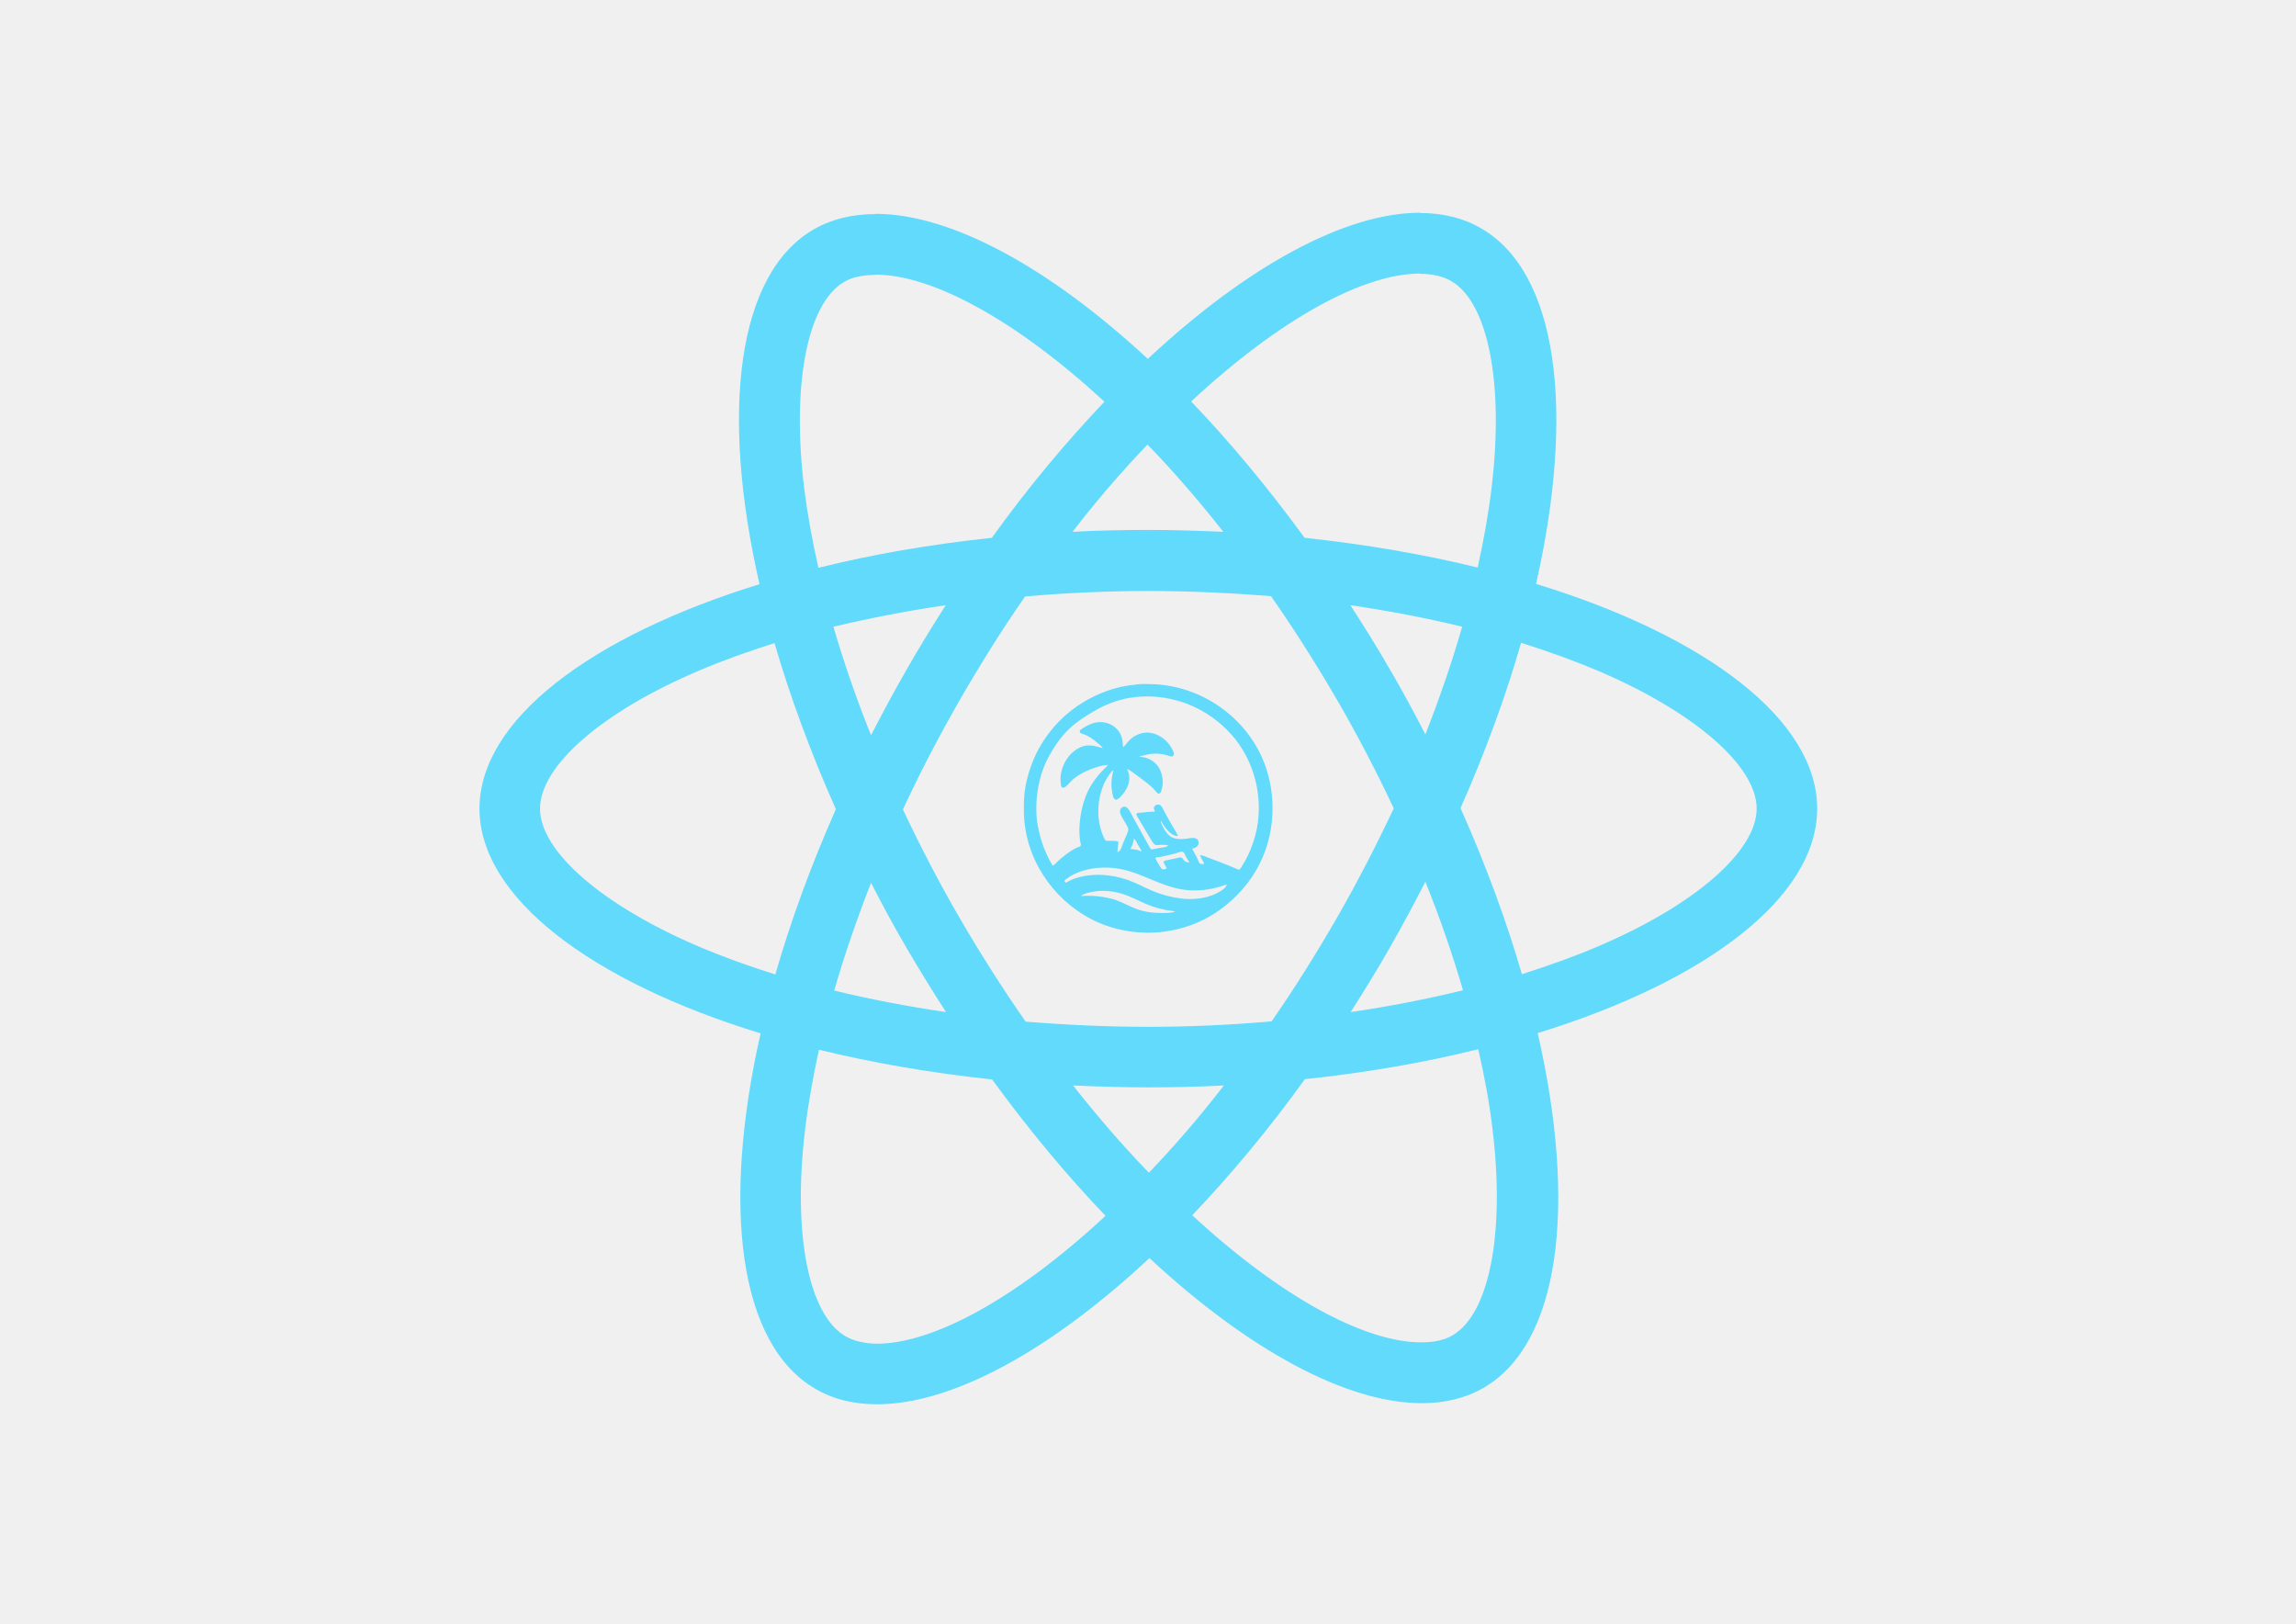
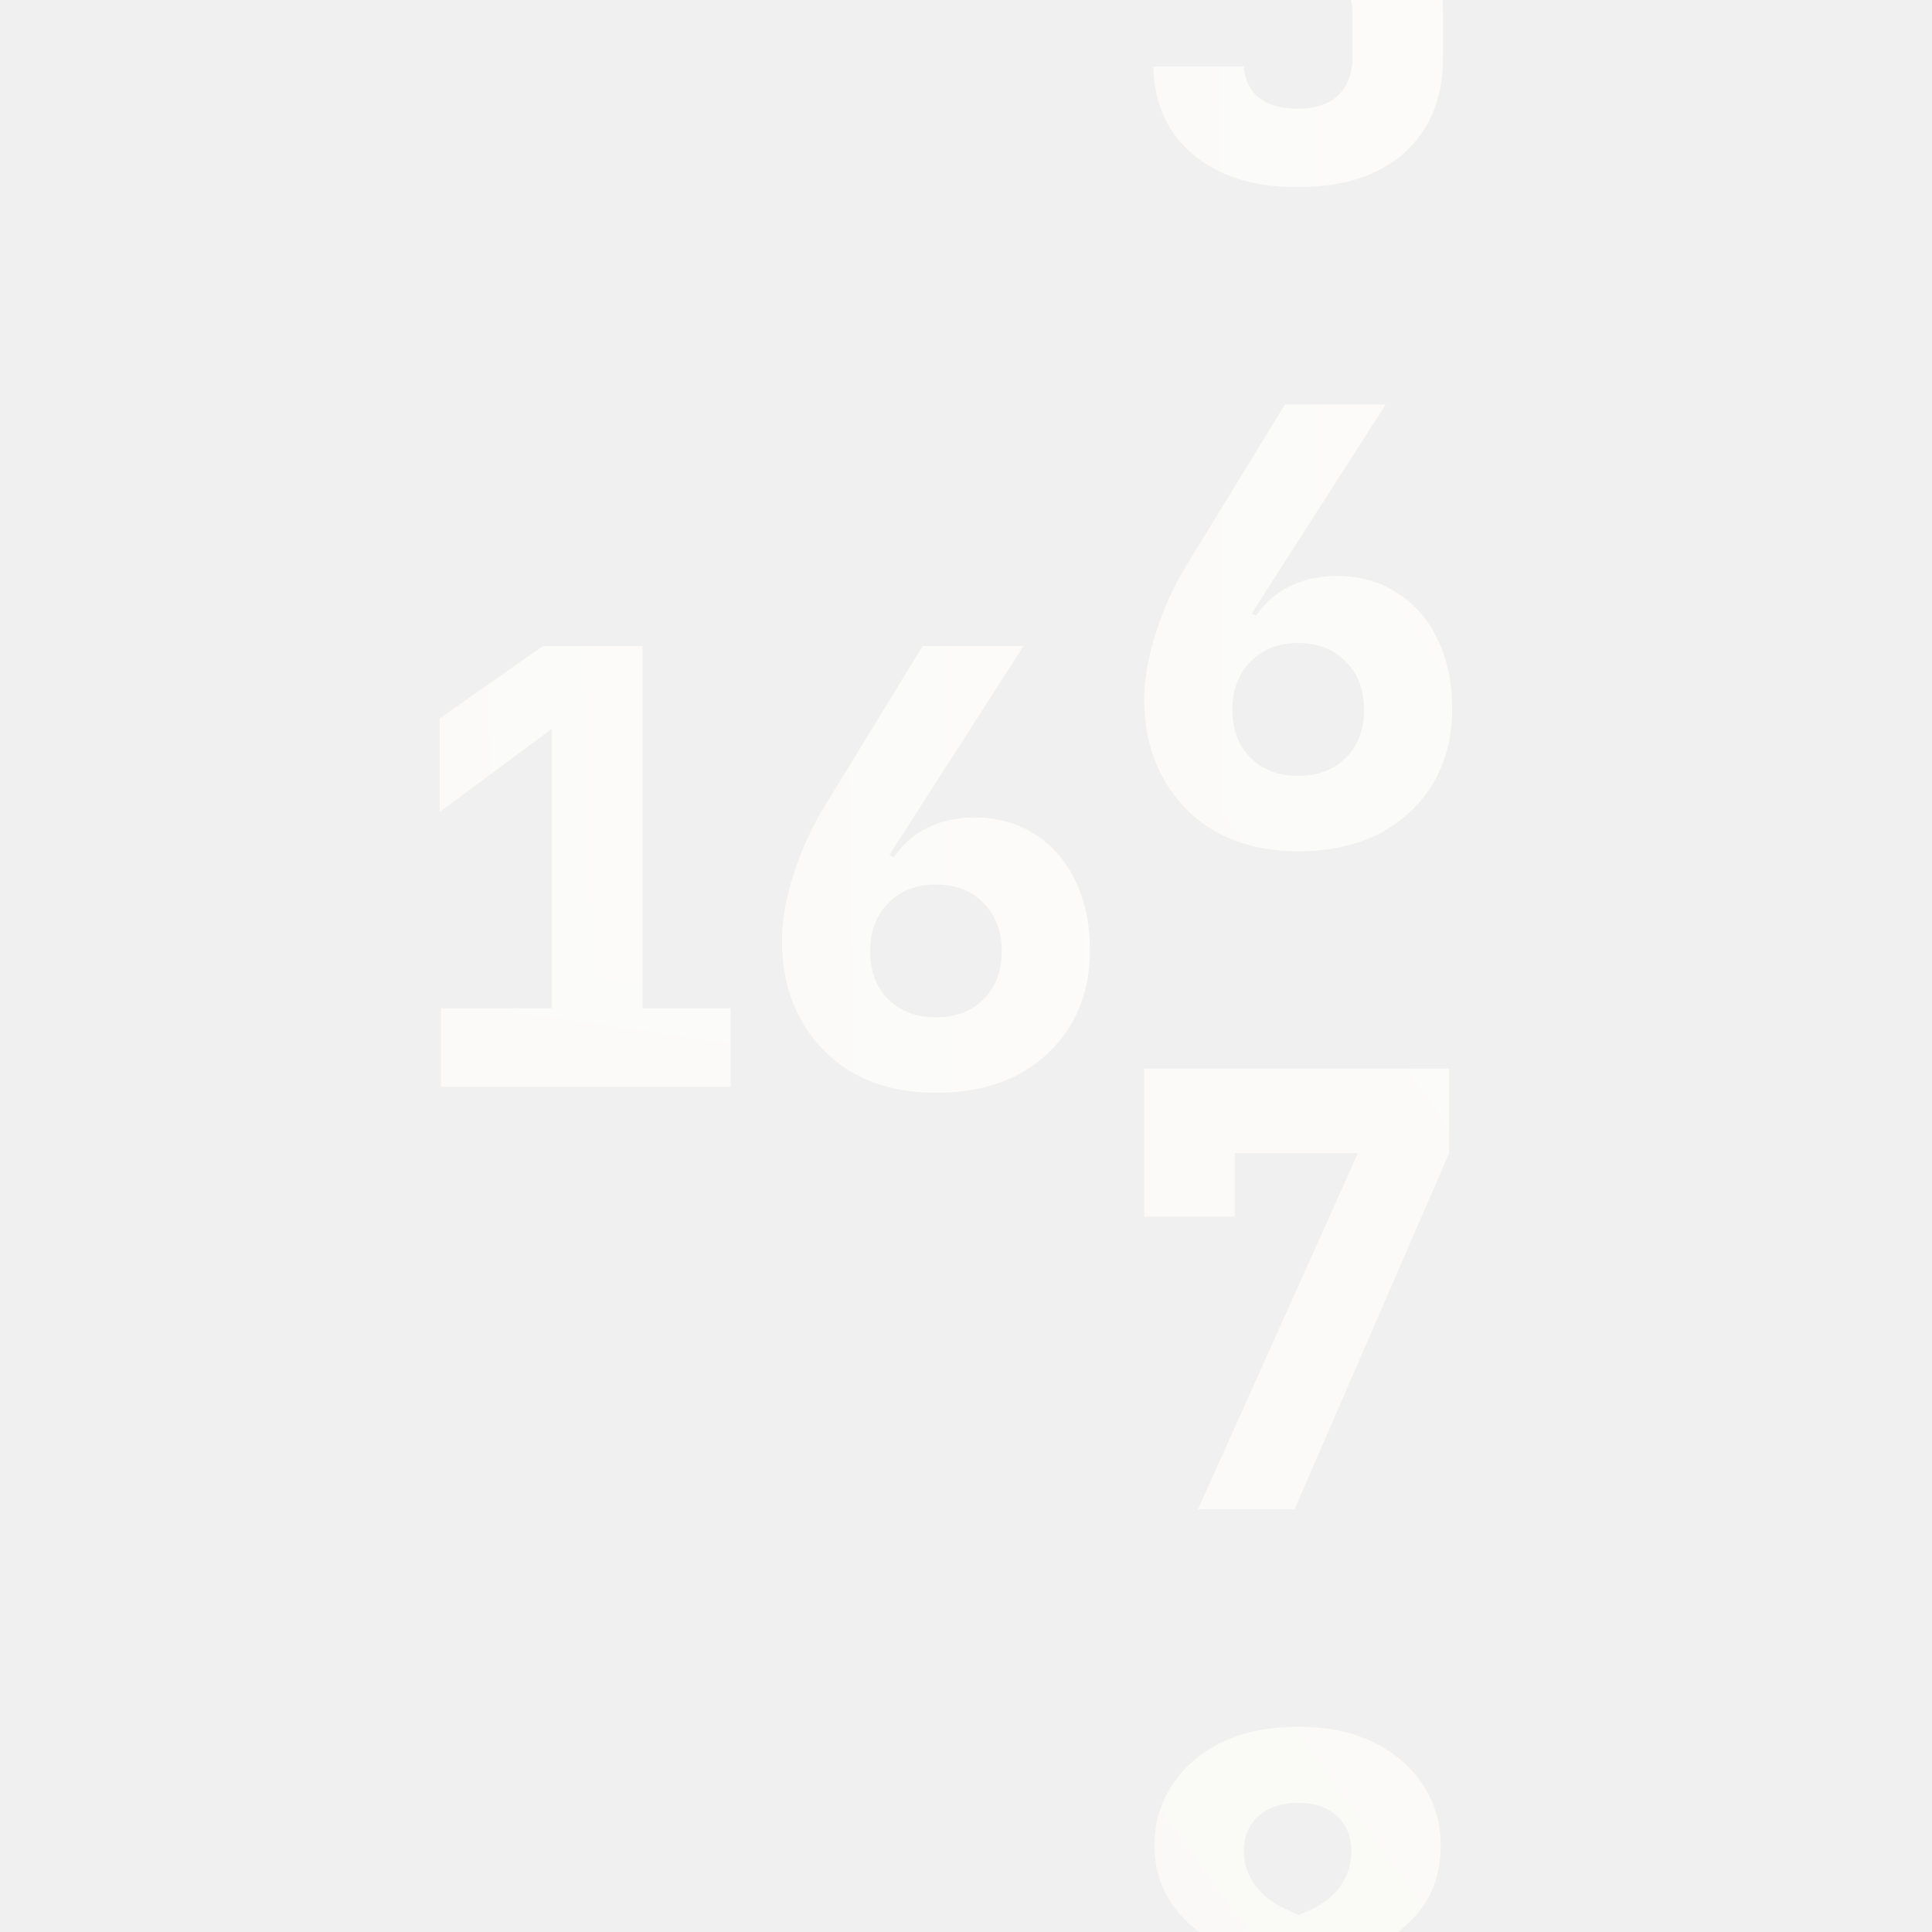
- <svg xmlns="http://www.w3.org/2000/svg" width="5355px" height="3786px" viewBox="0 0 5355 3786" version="1.1">
-   <g id="logo" stroke="none" fill="none" transform="translate(0.9778, 0)" fill-rule="evenodd" stroke-width="1">
-     <g id="Layer_1" transform="translate(1117.351, 496.0658)" fill="#61DAFB">
-       <g id="Group" fill-rule="nonzero">
-         <path d="M3119.934,1389.62 C3119.934,1182.926 2861.105,987.044 2464.277,865.571 C2555.853,461.087 2515.153,139.28 2335.817,36.251 C2294.481,12.084 2246.149,0.636 2193.366,0.636 L2193.366,142.46 C2222.619,142.46 2246.149,148.184 2265.863,158.995 C2352.351,208.602 2389.872,397.489 2360.619,640.434 C2353.623,700.216 2342.176,763.178 2328.186,827.412 C2203.541,796.885 2067.449,773.354 1924.362,758.09 C1838.51,640.434 1749.478,533.589 1659.81,440.099 C1867.127,247.397 2061.726,141.824 2194.002,141.824 L2194.002,0 C2019.117,0 1790.178,124.652 1558.695,340.886 C1327.212,125.924 1098.273,2.544 923.389,2.544 L923.389,144.368 C1055.029,144.368 1250.263,249.305 1457.58,440.735 C1368.548,534.225 1279.516,640.434 1194.936,758.09 C1051.213,773.354 915.121,796.885 790.477,828.048 C775.85,764.45 765.039,702.76 757.408,643.614 C727.518,400.669 764.403,211.782 850.255,161.539 C869.333,150.092 894.135,145.004 923.389,145.004 L923.389,3.18 C869.969,3.18 821.638,14.628 779.666,38.795 C600.966,141.824 560.901,462.995 653.113,866.207 C257.557,988.316 0,1183.562 0,1389.62 C0,1595.678 258.829,1792.197 655.657,1913.669 C564.081,2318.154 604.781,2639.961 784.117,2742.99 C825.453,2767.157 873.785,2778.605 927.204,2778.605 C1102.088,2778.605 1331.028,2653.952 1562.511,2437.718 C1793.994,2652.68 2022.933,2776.061 2197.817,2776.061 C2251.236,2776.061 2299.568,2764.613 2341.54,2740.446 C2520.24,2637.417 2560.305,2316.246 2468.093,1913.033 C2862.377,1791.561 3119.934,1595.678 3119.934,1389.62 L3119.934,1389.62 Z M2291.937,965.42 C2268.407,1047.462 2239.154,1132.048 2206.085,1216.633 C2180.011,1165.755 2152.665,1114.876 2122.776,1063.998 C2093.523,1013.119 2062.362,963.513 2031.2,915.178 C2121.504,928.534 2208.628,945.069 2291.937,965.42 Z M2000.675,1642.741 C1951.072,1728.599 1900.196,1810.004 1847.413,1885.686 C1752.658,1893.954 1656.63,1898.406 1559.967,1898.406 C1463.304,1898.406 1367.912,1893.954 1273.793,1886.322 C1221.01,1810.64 1169.498,1729.871 1119.895,1644.649 C1071.563,1561.335 1027.683,1476.75 987.619,1391.528 C1027.047,1306.307 1071.563,1221.085 1119.259,1137.772 C1168.862,1051.914 1219.738,970.508 1272.521,894.826 C1367.276,886.559 1463.304,882.107 1559.967,882.107 C1656.63,882.107 1752.022,886.559 1846.141,894.19 C1898.924,969.872 1950.436,1050.642 2000.039,1135.864 C2048.371,1219.177 2092.251,1303.763 2132.315,1388.984 C2092.251,1474.206 2048.371,1559.428 2000.675,1642.741 Z M2206.085,1560.063 C2240.425,1645.285 2269.679,1730.507 2293.845,1813.184 C2210.536,1833.536 2122.776,1850.707 2031.836,1864.063 C2062.998,1815.092 2094.159,1764.85 2123.412,1713.335 C2152.665,1662.457 2180.011,1610.942 2206.085,1560.063 Z M1561.239,2238.656 C1502.096,2177.602 1442.954,2109.552 1384.447,2035.142 C1441.682,2037.686 1500.188,2039.594 1559.331,2039.594 C1618.474,2039.594 1678.252,2038.322 1736.123,2035.142 C1678.888,2109.552 1619.746,2177.602 1561.239,2238.656 Z M1088.098,1864.063 C997.794,1850.707 910.67,1834.172 827.361,1813.82 C850.891,1731.779 880.144,1647.193 913.213,1562.607 C939.287,1613.486 966.633,1664.365 996.522,1715.243 C1026.411,1766.122 1056.936,1815.728 1088.098,1864.063 Z M1558.059,540.585 C1617.202,601.639 1676.344,669.689 1734.851,744.099 C1677.616,741.555 1619.11,739.647 1559.967,739.647 C1500.824,739.647 1441.046,740.919 1383.175,744.099 C1440.41,669.689 1499.552,601.639 1558.059,540.585 Z M1087.462,915.178 C1056.301,964.148 1025.139,1014.391 995.886,1065.906 C966.633,1116.784 939.287,1167.663 913.213,1218.541 C878.873,1133.32 849.619,1048.098 825.453,965.42 C908.762,945.705 996.522,928.534 1087.462,915.178 Z M511.934,1711.427 C286.81,1615.394 141.179,1489.47 141.179,1389.62 C141.179,1289.771 286.81,1163.211 511.934,1067.814 C566.625,1044.282 626.403,1023.295 688.09,1003.579 C724.339,1128.232 772.034,1257.972 831.177,1390.892 C772.67,1523.177 725.61,1652.281 689.998,1776.297 C627.039,1756.582 567.261,1734.959 511.934,1711.427 Z M854.071,2620.245 C767.583,2570.639 730.062,2381.752 759.315,2138.807 C766.311,2079.025 777.758,2016.062 791.748,1951.828 C916.393,1982.355 1052.485,2005.887 1195.572,2021.15 C1281.424,2138.807 1370.456,2245.652 1460.124,2339.141 C1252.807,2531.844 1058.208,2637.417 925.932,2637.417 C897.315,2636.781 873.149,2631.057 854.071,2620.245 L854.071,2620.245 Z M2362.526,2135.627 C2392.416,2378.572 2355.531,2567.459 2269.679,2617.701 C2250.601,2629.149 2225.799,2634.237 2196.545,2634.237 C2064.905,2634.237 1869.671,2529.3 1662.354,2337.869 C1751.386,2244.38 1840.418,2138.171 1924.998,2020.514 C2068.721,2005.251 2204.813,1981.719 2329.457,1950.556 C2344.084,2014.791 2355.531,2076.481 2362.526,2135.627 L2362.526,2135.627 Z M2607.364,1711.427 C2552.673,1734.959 2492.895,1755.946 2431.208,1775.661 C2394.959,1651.009 2347.264,1521.269 2288.121,1388.348 C2346.628,1256.064 2393.688,1126.96 2429.3,1002.943 C2492.259,1022.659 2552.037,1044.282 2608,1067.814 C2833.124,1163.847 2978.755,1289.771 2978.755,1389.62 C2978.755,1489.47 2832.488,1616.03 2607.364,1711.427 L2607.364,1711.427 Z" id="Shape" />
+ <svg xmlns="http://www.w3.org/2000/svg" width="32" height="32" viewBox="0 0 32 32" fill="none">
+   <g clip-path="url(#clip0_3_2)">
+     <g clip-path="url(#paint0_diamond_3_2_clip_path)" data-figma-skip-parse="true">
+       <g transform="matrix(-0.0267414 0.00916667 -0.0275 -0.0169989 25.431 10.8333)">
+         <rect x="0" y="0" width="1199.84" height="540.883" fill="url(#paint0_diamond_3_2)" opacity="1" shape-rendering="crispEdges" />
+         <rect x="0" y="0" width="1199.84" height="540.883" transform="scale(1 -1)" fill="url(#paint0_diamond_3_2)" opacity="1" shape-rendering="crispEdges" />
+         <rect x="0" y="0" width="1199.84" height="540.883" transform="scale(-1 1)" fill="url(#paint0_diamond_3_2)" opacity="1" shape-rendering="crispEdges" />
+         <rect x="0" y="0" width="1199.84" height="540.883" transform="scale(-1)" fill="url(#paint0_diamond_3_2)" opacity="1" shape-rendering="crispEdges" />
      </g>
-       <path d="M1537.378,1099.483 C1545.027,1098.477 1553.107,1099.162 1560.816,1099.162 C1589.375,1099.162 1617.414,1103.603 1644.738,1112.019 C1679.61,1122.761 1712.09,1139.935 1740.757,1162.53 C1775.894,1190.223 1805.008,1226.547 1823.69,1267.313 C1858.642,1343.584 1858.386,1436.017 1822.577,1511.966 C1799.423,1561.073 1762.278,1602.174 1717.319,1632.147 C1680.636,1656.602 1637.733,1671.571 1594.082,1676.871 C1538.521,1683.618 1478.454,1673.759 1428.506,1648.109 C1334.74,1599.956 1270.993,1503.042 1269.732,1396.835 C1269.489,1376.359 1269.807,1355.76 1273.855,1335.483 C1280.447,1302.459 1291.94,1270.537 1309.202,1241.56 C1327.874,1210.214 1351.993,1182.552 1380.875,1160.25 C1414.745,1134.096 1454.109,1115.285 1495.795,1105.714 C1505.553,1103.474 1515.35,1102.202 1525.194,1100.998 L1528.67,1100.575 C1531.569,1100.222 1534.471,1099.865 1537.378,1099.483 Z M1440.288,1582.053 C1427.386,1583.439 1413.778,1585.791 1402.705,1593.051 C1405.197,1593.651 1408.055,1593.055 1410.655,1593.051 C1416.901,1593.04 1423.207,1592.805 1429.447,1593.079 C1445.067,1593.766 1461.342,1596.269 1476.426,1600.412 C1488.014,1603.595 1498.773,1608.627 1509.545,1613.664 L1512.239,1614.923 C1518.527,1617.854 1524.844,1620.735 1531.356,1623.199 C1550.985,1630.626 1570.524,1632.934 1591.345,1632.934 L1593.252,1632.933 C1603.099,1632.92 1612.867,1632.729 1622.424,1630.034 C1617.115,1627.201 1609.514,1627.733 1603.632,1626.553 C1590.871,1623.992 1578.323,1620.866 1566.049,1616.479 C1546.69,1609.559 1528.857,1599.168 1509.673,1591.908 C1487.816,1583.637 1463.594,1579.55 1440.288,1582.053 Z M1459.803,1527.061 C1434.235,1527.061 1408.376,1531.573 1385.358,1543.194 C1379.782,1546.01 1374.481,1549.365 1369.458,1553.083 C1367.927,1554.216 1365.213,1555.672 1364.647,1557.643 C1364.073,1559.641 1366.125,1561.315 1367.289,1562.594 C1373.043,1559.522 1378.509,1556.271 1384.636,1553.938 C1424.261,1538.859 1472.298,1542.02 1511.842,1555.846 C1531.562,1562.742 1549.732,1573.054 1568.94,1581.141 C1590.422,1590.185 1612.363,1596.049 1635.434,1599.056 C1662.648,1602.602 1693.675,1599.728 1718.552,1587.426 C1727.293,1583.104 1739.429,1576.516 1743.125,1566.945 C1738.56,1567.344 1734.453,1569.304 1730.116,1570.655 C1723.219,1572.803 1716.24,1574.624 1709.156,1576.046 C1685.145,1580.865 1659.612,1581.86 1635.434,1577.486 C1610.812,1573.033 1588.074,1563.725 1565.311,1554.267 L1562.275,1553.005 C1550.637,1548.168 1538.971,1543.347 1527.02,1539.168 C1505.554,1531.662 1482.548,1527.061 1459.803,1527.061 Z M1504.614,1133.608 C1473.965,1140.391 1446.51,1153.598 1420.051,1170.248 C1404.69,1179.913 1389.996,1189.815 1376.685,1202.255 C1356.89,1220.756 1341.761,1243.243 1328.567,1266.73 C1314.972,1290.929 1306.255,1319.132 1302.042,1346.497 C1297.909,1373.344 1297.228,1401.571 1301.963,1428.44 C1307.881,1462.032 1319.145,1493.555 1336.933,1522.71 C1342.911,1519.913 1347.155,1513.536 1352.111,1509.24 C1362.119,1500.567 1372.626,1492.528 1383.913,1485.59 C1388.091,1483.022 1392.384,1481.028 1396.923,1479.201 C1398.635,1478.511 1401.434,1477.881 1402.24,1475.997 C1403.521,1473.005 1401.152,1467.798 1400.745,1464.698 C1399.584,1455.831 1398.883,1446.814 1399.102,1437.867 C1399.738,1411.81 1404.598,1385.389 1413.853,1361 C1420.826,1342.623 1431.48,1325.938 1444.101,1310.964 C1448.383,1305.883 1452.936,1301.154 1457.635,1296.462 C1458.213,1295.884 1458.821,1295.324 1459.436,1294.767 L1460.176,1294.098 C1462.275,1292.204 1464.361,1290.279 1465.585,1287.759 C1456.523,1287.765 1447.46,1290.383 1438.843,1293.041 C1420.279,1298.766 1402.196,1307.262 1386.804,1319.249 C1379.783,1324.718 1374.641,1331.885 1368.001,1337.64 C1365.965,1339.406 1362.316,1341.772 1359.502,1340.44 C1355.25,1338.428 1355.906,1330.045 1355.419,1326.193 C1353.545,1311.373 1359.149,1292.629 1366.27,1279.783 C1377.702,1259.161 1398.84,1241.553 1423.665,1242.168 C1434.386,1242.433 1443.771,1246.165 1454.021,1248.601 C1451.422,1244.902 1447.937,1242.206 1444.625,1239.174 C1436.509,1231.745 1427.632,1224.959 1417.883,1219.827 C1415.268,1218.45 1412.519,1217.434 1409.75,1216.46 L1408.087,1215.878 C1407.256,1215.587 1406.424,1215.294 1405.596,1214.991 C1403.513,1214.228 1400.891,1213.179 1400.108,1210.861 C1398.657,1206.567 1406.375,1202.59 1409.21,1200.78 C1420.168,1193.78 1433.605,1188.023 1446.793,1187.698 C1467.403,1187.192 1487.541,1198.648 1496.031,1218.144 C1499.419,1225.924 1500.098,1234.211 1500.709,1242.527 L1500.823,1244.086 C1500.881,1244.866 1500.939,1245.646 1501,1246.425 C1507.473,1241.139 1512.026,1233.359 1518.347,1227.697 C1533.128,1214.455 1553.359,1208.576 1572.554,1214.537 C1589.901,1219.924 1604.977,1231.916 1613.851,1247.876 C1616.172,1252.051 1622.649,1262.256 1617.97,1266.415 C1614.308,1269.671 1609.663,1267.134 1605.801,1265.783 C1601.812,1264.39 1597.644,1263.691 1593.514,1262.861 C1583.011,1260.752 1570.793,1260.971 1560.267,1262.825 C1553.461,1264.023 1546.81,1266.45 1540.029,1267.455 L1540.029,1268.905 C1558.571,1269.059 1576.507,1279.656 1585.655,1295.736 C1589.445,1302.398 1591.338,1310.023 1592.79,1317.491 C1594.586,1326.721 1593.324,1336.776 1590.806,1345.772 C1589.962,1348.788 1588.43,1353.901 1584.83,1354.596 C1582.285,1355.087 1580.124,1352.548 1578.671,1350.837 C1574.863,1346.351 1571.24,1342.087 1566.772,1338.213 C1555.466,1328.414 1543.512,1319.375 1531.356,1310.659 C1524.902,1306.031 1517.833,1300.014 1510.396,1297.186 C1512.487,1302.232 1514.535,1306.923 1515.247,1312.415 C1517.338,1328.568 1510.588,1343.773 1500.455,1355.924 C1497.363,1359.633 1494.056,1363.368 1490.159,1366.249 C1488.543,1367.444 1486.515,1369.004 1484.377,1368.667 C1477.674,1367.606 1476.876,1357.484 1475.848,1352.298 C1472.367,1334.734 1473.765,1317.29 1478.595,1300.087 C1474.298,1302.27 1471.192,1307.046 1468.494,1310.964 C1462.558,1319.586 1457.408,1328.705 1453.714,1338.52 C1439.005,1377.62 1439.147,1423.417 1458.202,1461.058 C1460.33,1465.262 1463.559,1464.698 1467.753,1464.698 C1472.809,1464.698 1477.913,1464.444 1482.931,1465.115 C1484.884,1465.376 1487.596,1465.144 1489.142,1466.585 C1490.993,1468.313 1490.006,1471.274 1489.58,1473.4 C1488.389,1479.341 1487.991,1484.742 1487.991,1490.803 C1495.902,1489.575 1498.095,1476.869 1500.899,1470.499 C1504.077,1463.283 1507.311,1456.06 1510.251,1448.744 C1511.696,1445.149 1513.63,1441.129 1513.122,1437.142 C1512.553,1432.661 1509.321,1427.91 1507.069,1424.089 C1502.806,1416.857 1497.961,1409.415 1494.823,1401.609 C1492.314,1395.369 1494.65,1387.571 1501.724,1385.342 C1505.625,1384.112 1509.788,1386.524 1512.327,1389.349 C1515.933,1393.361 1518.674,1398.7 1521.268,1403.887 L1522.006,1405.364 C1522.986,1407.324 1523.955,1409.242 1524.953,1411.036 L1555.106,1465.423 C1557.667,1470.028 1560.233,1474.629 1562.853,1479.201 C1563.875,1480.985 1564.916,1483.739 1567.009,1484.5 C1568.874,1485.177 1571.422,1484.214 1573.276,1483.842 C1578.091,1482.876 1582.899,1481.833 1587.732,1480.959 C1593.522,1479.911 1602.35,1480.107 1606.523,1475.575 C1600.419,1473.638 1593.363,1473.753 1587.009,1474.189 C1586.223,1474.243 1585.42,1474.344 1584.609,1474.451 L1583.912,1474.543 C1581.004,1474.924 1578.034,1475.228 1575.456,1473.587 C1570.236,1470.264 1566.767,1462.589 1563.574,1457.446 C1555.701,1444.765 1548.283,1431.892 1540.744,1419.013 C1538.341,1414.907 1535.866,1410.833 1533.536,1406.685 C1532.636,1405.081 1531.301,1402.967 1532.591,1401.199 C1533.932,1399.36 1536.841,1399.234 1539.486,1399.229 L1540.639,1399.229 C1541.481,1399.227 1542.264,1399.213 1542.92,1399.126 C1553.681,1397.708 1564.591,1396.533 1575.445,1396.533 C1574.6,1393.589 1572.184,1390.261 1572.956,1387.109 C1574.685,1380.056 1584.815,1377.849 1589.526,1382.91 C1592.688,1386.307 1594.526,1390.983 1596.584,1395.083 C1599.299,1400.494 1602.391,1405.726 1605.299,1411.036 C1610.389,1420.333 1615.948,1429.375 1621.182,1438.592 C1621.649,1439.416 1622.132,1440.235 1622.62,1441.053 L1623.353,1442.281 C1625.556,1445.967 1627.742,1449.687 1628.929,1453.82 C1610.75,1452.987 1597.104,1431.847 1589.177,1417.562 C1588.545,1419.85 1589.573,1421.891 1590.394,1424.089 C1592.102,1428.654 1594.143,1433.001 1596.712,1437.142 C1600.381,1443.055 1604.586,1449.144 1610.137,1453.437 C1619.988,1461.054 1632.977,1461.097 1644.83,1460.282 C1652.43,1459.759 1661.927,1456.293 1669.404,1458.645 C1676.868,1460.993 1679.872,1469.239 1675.439,1475.574 C1672.119,1480.32 1667.687,1482.112 1662.176,1482.827 C1666.073,1491.201 1671.179,1498.974 1674.879,1507.482 C1676.421,1511.027 1678.028,1516.459 1681.722,1518.329 C1684.181,1519.573 1687.705,1518.414 1690.364,1518.359 C1687.695,1511.286 1682.699,1505.284 1680.245,1498.055 C1687.726,1498.398 1694.962,1502.309 1701.928,1504.805 C1717.739,1510.47 1733.32,1516.744 1748.907,1523 C1754.465,1525.23 1760.055,1527.438 1765.531,1529.862 C1767.534,1530.749 1770.308,1532.822 1772.523,1531.546 C1774.33,1530.504 1775.499,1528.019 1776.613,1526.336 C1779.73,1521.627 1782.553,1516.738 1785.35,1511.833 C1796.549,1492.19 1804.763,1470.666 1810.25,1448.744 C1828.35,1376.443 1812.823,1296.668 1769.329,1236.273 C1752.618,1213.069 1731.602,1193.008 1708.433,1176.395 C1650.449,1134.821 1574.377,1118.171 1504.614,1133.608 Z M1623.147,1494.16 C1607.776,1498.175 1591.935,1501.813 1576.167,1503.856 C1578.241,1510.929 1583.308,1517.808 1587.018,1524.161 C1588.452,1526.617 1589.986,1529.906 1592.82,1530.972 C1596.021,1532.176 1599.889,1530.222 1602.91,1529.237 C1601.511,1525.403 1599.158,1521.954 1597.232,1518.359 C1596.438,1516.877 1595.21,1515.122 1595.864,1513.362 C1597.101,1510.037 1602.235,1510.232 1605.078,1509.655 C1612.571,1508.132 1619.986,1506.231 1627.484,1504.726 C1630.246,1504.172 1634.092,1502.669 1636.869,1503.597 C1640.506,1504.813 1641.615,1509.156 1644.259,1511.547 C1647.29,1514.289 1651.823,1514.71 1655.671,1515.459 C1653.323,1510.165 1649.42,1505.533 1646.918,1500.23 C1645.463,1497.146 1644.268,1492.609 1641.082,1490.827 C1636.694,1488.371 1627.632,1492.988 1623.147,1494.16 Z M1526.297,1458.896 C1525.573,1468.09 1522.758,1475.57 1518.347,1483.552 C1523.402,1484.193 1528.559,1484.421 1533.525,1485.654 C1537.246,1486.578 1540.676,1488.34 1544.366,1489.353 C1542.393,1483.945 1538.732,1479.12 1535.896,1474.125 C1533.032,1469.083 1530.469,1462.956 1526.297,1458.896 Z" id="Combined-Shape-Copy" fill-rule="nonzero" />
    </g>
+     <path d="M7.302 18V16.7H9.142V12.07L7.282 13.45V11.9L8.992 10.7H10.642V16.7H12.102V18H7.302Z" data-figma-gradient-fill="{&quot;type&quot;:&quot;GRADIENT_DIAMOND&quot;,&quot;stops&quot;:[{&quot;color&quot;:{&quot;r&quot;:1.0,&quot;g&quot;:1.0,&quot;b&quot;:1.0,&quot;a&quot;:1.0},&quot;position&quot;:0.0},{&quot;color&quot;:{&quot;r&quot;:0.97697967290878296,&quot;g&quot;:0.97090059518814087,&quot;b&quot;:0.96112132072448730,&quot;a&quot;:1.0},&quot;position&quot;:1.0}],&quot;stopsVar&quot;:[{&quot;color&quot;:{&quot;r&quot;:1.0,&quot;g&quot;:1.0,&quot;b&quot;:1.0,&quot;a&quot;:1.0},&quot;position&quot;:0.0},{&quot;color&quot;:{&quot;r&quot;:0.97697967290878296,&quot;g&quot;:0.97090059518814087,&quot;b&quot;:0.96112132072448730,&quot;a&quot;:1.0},&quot;position&quot;:1.0}],&quot;transform&quot;:{&quot;m00&quot;:-53.482757568359375,&quot;m01&quot;:-54.999996185302734,&quot;m02&quot;:79.672416687011719,&quot;m10&quot;:18.333332061767578,&quot;m11&quot;:-33.997734069824219,&quot;m12&quot;:18.665533065795898},&quot;opacity&quot;:1.0,&quot;blendMode&quot;:&quot;NORMAL&quot;,&quot;visible&quot;:true}" />
+     <g clip-path="url(#paint1_diamond_3_2_clip_path)" data-figma-skip-parse="true">
+       <g transform="matrix(-0.0267414 0.0183333 -0.0275 -0.0339977 31.431 12.6667)">
+         <rect x="0" y="0" width="1180.38" height="521.962" fill="url(#paint1_diamond_3_2)" opacity="1" shape-rendering="crispEdges" />
+         <rect x="0" y="0" width="1180.38" height="521.962" transform="scale(1 -1)" fill="url(#paint1_diamond_3_2)" opacity="1" shape-rendering="crispEdges" />
+         <rect x="0" y="0" width="1180.38" height="521.962" transform="scale(-1 1)" fill="url(#paint1_diamond_3_2)" opacity="1" shape-rendering="crispEdges" />
+         <rect x="0" y="0" width="1180.38" height="521.962" transform="scale(-1)" fill="url(#paint1_diamond_3_2)" opacity="1" shape-rendering="crispEdges" />
+       </g>
+     </g>
+     <path d="M15.502 18.1C14.995 18.1 14.549 17.997 14.162 17.79C13.782 17.577 13.485 17.28 13.272 16.9C13.059 16.52 12.952 16.08 12.952 15.58C12.952 15.247 13.015 14.883 13.142 14.49C13.269 14.09 13.435 13.72 13.642 13.38L15.282 10.7H16.952L14.732 14.16L14.802 14.2C14.949 13.987 15.135 13.823 15.362 13.71C15.595 13.597 15.855 13.54 16.142 13.54C16.522 13.54 16.855 13.633 17.142 13.82C17.429 14 17.652 14.257 17.812 14.59C17.972 14.917 18.052 15.3 18.052 15.74C18.052 16.213 17.945 16.627 17.732 16.98C17.519 17.333 17.222 17.61 16.842 17.81C16.462 18.003 16.015 18.1 15.502 18.1ZM15.502 16.85C15.829 16.85 16.092 16.75 16.292 16.55C16.492 16.35 16.592 16.087 16.592 15.76C16.592 15.427 16.492 15.16 16.292 14.96C16.092 14.753 15.829 14.65 15.502 14.65C15.175 14.65 14.912 14.753 14.712 14.96C14.512 15.16 14.412 15.427 14.412 15.76C14.412 16.087 14.512 16.35 14.712 16.55C14.912 16.75 15.175 16.85 15.502 16.85Z" data-figma-gradient-fill="{&quot;type&quot;:&quot;GRADIENT_DIAMOND&quot;,&quot;stops&quot;:[{&quot;color&quot;:{&quot;r&quot;:1.0,&quot;g&quot;:1.0,&quot;b&quot;:1.0,&quot;a&quot;:1.0},&quot;position&quot;:0.0},{&quot;color&quot;:{&quot;r&quot;:0.97697967290878296,&quot;g&quot;:0.97090059518814087,&quot;b&quot;:0.96112132072448730,&quot;a&quot;:1.0},&quot;position&quot;:1.0}],&quot;stopsVar&quot;:[{&quot;color&quot;:{&quot;r&quot;:1.0,&quot;g&quot;:1.0,&quot;b&quot;:1.0,&quot;a&quot;:1.0},&quot;position&quot;:0.0},{&quot;color&quot;:{&quot;r&quot;:0.97697967290878296,&quot;g&quot;:0.97090059518814087,&quot;b&quot;:0.96112132072448730,&quot;a&quot;:1.0},&quot;position&quot;:1.0}],&quot;transform&quot;:{&quot;m00&quot;:-53.482757568359375,&quot;m01&quot;:-54.999996185302734,&quot;m02&quot;:85.672416687011719,&quot;m10&quot;:36.666664123535156,&quot;m11&quot;:-67.995468139648438,&quot;m12&quot;:28.331066131591797},&quot;opacity&quot;:1.0,&quot;blendMode&quot;:&quot;NORMAL&quot;,&quot;visible&quot;:true}" />
+     <g clip-path="url(#paint2_diamond_3_2_clip_path)" data-figma-skip-parse="true">
+       <g transform="matrix(-0.0267414 0.0883333 -0.0275 -0.163807 37.431 -43.3333)">
+         <rect x="0" y="0" width="1164.96" height="506.968" fill="url(#paint2_diamond_3_2)" opacity="1" shape-rendering="crispEdges" />
+         <rect x="0" y="0" width="1164.96" height="506.968" transform="scale(1 -1)" fill="url(#paint2_diamond_3_2)" opacity="1" shape-rendering="crispEdges" />
+         <rect x="0" y="0" width="1164.96" height="506.968" transform="scale(-1 1)" fill="url(#paint2_diamond_3_2)" opacity="1" shape-rendering="crispEdges" />
+         <rect x="0" y="0" width="1164.96" height="506.968" transform="scale(-1)" fill="url(#paint2_diamond_3_2)" opacity="1" shape-rendering="crispEdges" />
+       </g>
+     </g>
+     <path d="M21.512 -51.9C21.019 -51.9 20.592 -51.99 20.232 -52.17C19.872 -52.357 19.592 -52.613 19.392 -52.94C19.199 -53.273 19.102 -53.66 19.102 -54.1V-57.2C19.102 -57.64 19.199 -58.023 19.392 -58.35C19.592 -58.683 19.872 -58.94 20.232 -59.12C20.592 -59.307 21.015 -59.4 21.502 -59.4C21.995 -59.4 22.419 -59.307 22.772 -59.12C23.132 -58.94 23.409 -58.683 23.602 -58.35C23.802 -58.023 23.902 -57.64 23.902 -57.2V-54.1C23.902 -53.66 23.802 -53.273 23.602 -52.94C23.409 -52.613 23.132 -52.357 22.772 -52.17C22.419 -51.99 21.999 -51.9 21.512 -51.9ZM21.502 -53.2C21.815 -53.2 22.059 -53.28 22.232 -53.44C22.412 -53.6 22.502 -53.82 22.502 -54.1V-57.2C22.502 -57.48 22.412 -57.7 22.232 -57.86C22.059 -58.02 21.815 -58.1 21.502 -58.1C21.189 -58.1 20.942 -58.02 20.762 -57.86C20.589 -57.7 20.502 -57.48 20.502 -57.2V-54.1C20.502 -53.82 20.592 -53.6 20.772 -53.44C20.952 -53.28 21.195 -53.2 21.502 -53.2ZM21.502 -54.96C21.295 -54.96 21.125 -55.027 20.992 -55.16C20.865 -55.293 20.802 -55.467 20.802 -55.68C20.802 -55.893 20.865 -56.063 20.992 -56.19C21.125 -56.317 21.295 -56.38 21.502 -56.38C21.715 -56.38 21.885 -56.317 22.012 -56.19C22.139 -56.063 22.202 -55.893 22.202 -55.68C22.202 -55.467 22.139 -55.293 22.012 -55.16C21.885 -55.027 21.715 -54.96 21.502 -54.96ZM19.302 -41V-42.3H21.142V-46.93L19.282 -45.55V-47.1L20.992 -48.3H22.642V-42.3H24.102V-41H19.302ZM19.202 -30V-31.41L21.522 -33.65C21.795 -33.917 21.999 -34.163 22.132 -34.39C22.272 -34.617 22.342 -34.863 22.342 -35.13C22.342 -35.423 22.262 -35.65 22.102 -35.81C21.949 -35.97 21.735 -36.05 21.462 -36.05C21.162 -36.05 20.925 -35.96 20.752 -35.78C20.585 -35.607 20.502 -35.363 20.502 -35.05H19.002C19.002 -35.53 19.102 -35.943 19.302 -36.29C19.509 -36.643 19.799 -36.917 20.172 -37.11C20.545 -37.303 20.985 -37.4 21.492 -37.4C21.965 -37.4 22.375 -37.31 22.722 -37.13C23.075 -36.957 23.349 -36.713 23.542 -36.4C23.742 -36.087 23.842 -35.717 23.842 -35.29C23.842 -34.817 23.725 -34.363 23.492 -33.93C23.259 -33.497 22.885 -33.043 22.372 -32.57L21.052 -31.35H23.922V-30H19.202ZM21.462 -18.9C20.962 -18.9 20.529 -18.983 20.162 -19.15C19.802 -19.323 19.522 -19.567 19.322 -19.88C19.122 -20.2 19.022 -20.573 19.022 -21H20.522C20.522 -20.733 20.602 -20.523 20.762 -20.37C20.929 -20.223 21.162 -20.15 21.462 -20.15C21.769 -20.15 22.002 -20.223 22.162 -20.37C22.322 -20.517 22.402 -20.727 22.402 -21V-21.6C22.402 -21.873 22.319 -22.083 22.152 -22.23C21.992 -22.383 21.762 -22.46 21.462 -22.46H20.602V-23.75L22.072 -25.05H19.372V-26.3H23.602V-25.01L21.462 -23.12V-23.73C22.215 -23.73 22.809 -23.54 23.242 -23.16C23.682 -22.78 23.902 -22.263 23.902 -21.61V-21C23.902 -20.573 23.802 -20.2 23.602 -19.88C23.409 -19.567 23.129 -19.323 22.762 -19.15C22.395 -18.983 21.962 -18.9 21.462 -18.9ZM22.252 -8V-9.34H19.052V-11.43L21.792 -15.3H23.492L20.452 -11.01V-10.64H22.252V-12.2H23.752V-8H22.252ZM21.492 3.1C20.765 3.1 20.189 2.92 19.762 2.56C19.335 2.2 19.115 1.713 19.102 1.1H20.602C20.615 1.32 20.699 1.493 20.852 1.62C21.005 1.74 21.219 1.8 21.492 1.8C21.785 1.8 22.009 1.727 22.162 1.58C22.322 1.427 22.402 1.217 22.402 0.95V0.24C22.402 -0.033 22.325 -0.24 22.172 -0.38C22.019 -0.527 21.792 -0.6 21.492 -0.6C21.312 -0.6 21.155 -0.573 21.022 -0.52C20.895 -0.473 20.795 -0.4 20.722 -0.3H19.272L19.322 -4.3H23.632V-2.95H20.732L20.712 -1.05H21.022L20.702 -0.8C20.702 -1.107 20.819 -1.347 21.052 -1.52C21.292 -1.7 21.615 -1.79 22.022 -1.79C22.615 -1.79 23.075 -1.61 23.402 -1.25C23.735 -0.897 23.902 -0.4 23.902 0.24V0.95C23.902 1.617 23.689 2.143 23.262 2.53C22.835 2.91 22.245 3.1 21.492 3.1ZM21.502 14.1C20.995 14.1 20.549 13.997 20.162 13.79C19.782 13.577 19.485 13.28 19.272 12.9C19.059 12.52 18.952 12.08 18.952 11.58C18.952 11.247 19.015 10.883 19.142 10.49C19.269 10.09 19.435 9.72 19.642 9.38L21.282 6.7H22.952L20.732 10.16L20.802 10.2C20.949 9.987 21.135 9.823 21.362 9.71C21.595 9.597 21.855 9.54 22.142 9.54C22.522 9.54 22.855 9.633 23.142 9.82C23.429 10 23.652 10.257 23.812 10.59C23.972 10.917 24.052 11.3 24.052 11.74C24.052 12.213 23.945 12.627 23.732 12.98C23.519 13.333 23.222 13.61 22.842 13.81C22.462 14.003 22.015 14.1 21.502 14.1ZM21.502 12.85C21.829 12.85 22.092 12.75 22.292 12.55C22.492 12.35 22.592 12.087 22.592 11.76C22.592 11.427 22.492 11.16 22.292 10.96C22.092 10.753 21.829 10.65 21.502 10.65C21.175 10.65 20.912 10.753 20.712 10.96C20.512 11.16 20.412 11.427 20.412 11.76C20.412 12.087 20.512 12.35 20.712 12.55C20.912 12.75 21.175 12.85 21.502 12.85ZM19.842 25L22.492 19.1H20.452V20.15H18.952V17.7H24.002V19.1L21.442 25H19.842ZM21.502 36.1C20.995 36.1 20.555 36.017 20.182 35.85C19.815 35.677 19.529 35.44 19.322 35.14C19.122 34.833 19.022 34.48 19.022 34.08C19.022 33.627 19.149 33.243 19.402 32.93C19.662 32.617 20.025 32.36 20.492 32.16L21.712 31.63C21.919 31.537 22.082 31.407 22.202 31.24C22.322 31.067 22.382 30.873 22.382 30.66C22.382 30.42 22.302 30.227 22.142 30.08C21.989 29.933 21.775 29.86 21.502 29.86C21.229 29.86 21.009 29.933 20.842 30.08C20.682 30.227 20.602 30.42 20.602 30.66C20.602 30.867 20.665 31.057 20.792 31.23C20.919 31.397 21.085 31.527 21.292 31.62L22.512 32.16C23.025 32.387 23.399 32.66 23.632 32.98C23.865 33.293 23.982 33.66 23.982 34.08C23.982 34.7 23.759 35.193 23.312 35.56C22.865 35.92 22.262 36.1 21.502 36.1ZM21.502 34.84C21.802 34.84 22.042 34.757 22.222 34.59C22.409 34.423 22.502 34.213 22.502 33.96C22.502 33.76 22.435 33.563 22.302 33.37C22.169 33.177 21.995 33.033 21.782 32.94L20.422 32.33C20.022 32.15 19.705 31.913 19.472 31.62C19.239 31.32 19.122 30.967 19.122 30.56C19.122 30.193 19.219 29.863 19.412 29.57C19.605 29.27 19.879 29.033 20.232 28.86C20.592 28.687 21.015 28.6 21.502 28.6C21.989 28.6 22.405 28.687 22.752 28.86C23.105 29.033 23.379 29.27 23.572 29.57C23.765 29.863 23.862 30.193 23.862 30.56C23.862 30.987 23.749 31.347 23.522 31.64C23.295 31.927 22.985 32.157 22.592 32.33L21.222 32.94C21.009 33.033 20.835 33.177 20.702 33.37C20.569 33.557 20.502 33.75 20.502 33.95C20.502 34.21 20.592 34.423 20.772 34.59C20.959 34.757 21.202 34.84 21.502 34.84ZM20.052 47L22.272 43.54L22.202 43.5C22.055 43.713 21.865 43.877 21.632 43.99C21.405 44.103 21.149 44.16 20.862 44.16C20.482 44.16 20.149 44.07 19.862 43.89C19.575 43.703 19.352 43.447 19.192 43.12C19.032 42.787 18.952 42.4 18.952 41.96C18.952 41.487 19.059 41.073 19.272 40.72C19.485 40.367 19.782 40.093 20.162 39.9C20.549 39.7 20.995 39.6 21.502 39.6C22.015 39.6 22.462 39.707 22.842 39.92C23.222 40.127 23.519 40.42 23.732 40.8C23.945 41.173 24.052 41.613 24.052 42.12C24.052 42.447 23.989 42.81 23.862 43.21C23.742 43.61 23.575 43.98 23.362 44.32L21.722 47H20.052ZM21.502 43.05C21.829 43.05 22.092 42.95 22.292 42.75C22.492 42.543 22.592 42.273 22.592 41.94C22.592 41.613 22.492 41.35 22.292 41.15C22.092 40.95 21.829 40.85 21.502 40.85C21.175 40.85 20.912 40.95 20.712 41.15C20.512 41.35 20.412 41.613 20.412 41.94C20.412 42.273 20.512 42.543 20.712 42.75C20.912 42.95 21.175 43.05 21.502 43.05Z" data-figma-gradient-fill="{&quot;type&quot;:&quot;GRADIENT_DIAMOND&quot;,&quot;stops&quot;:[{&quot;color&quot;:{&quot;r&quot;:1.0,&quot;g&quot;:1.0,&quot;b&quot;:1.0,&quot;a&quot;:1.0},&quot;position&quot;:0.0},{&quot;color&quot;:{&quot;r&quot;:0.97697967290878296,&quot;g&quot;:0.97090059518814087,&quot;b&quot;:0.96112132072448730,&quot;a&quot;:1.0},&quot;position&quot;:1.0}],&quot;stopsVar&quot;:[{&quot;color&quot;:{&quot;r&quot;:1.0,&quot;g&quot;:1.0,&quot;b&quot;:1.0,&quot;a&quot;:1.0},&quot;position&quot;:0.0},{&quot;color&quot;:{&quot;r&quot;:0.97697967290878296,&quot;g&quot;:0.97090059518814087,&quot;b&quot;:0.96112132072448730,&quot;a&quot;:1.0},&quot;position&quot;:1.0}],&quot;transform&quot;:{&quot;m00&quot;:-53.482757568359375,&quot;m01&quot;:-54.999996185302734,&quot;m02&quot;:91.672416687011719,&quot;m10&quot;:176.66665649414062,&quot;m11&quot;:-327.6145019531250,&quot;m12&quot;:32.140594482421875},&quot;opacity&quot;:1.0,&quot;blendMode&quot;:&quot;NORMAL&quot;,&quot;visible&quot;:true}" />
  </g>
+   <defs>
+     <clipPath id="paint0_diamond_3_2_clip_path">
+       <path d="M7.302 18V16.7H9.142V12.07L7.282 13.45V11.9L8.992 10.7H10.642V16.7H12.102V18H7.302Z" />
+     </clipPath>
+     <clipPath id="paint1_diamond_3_2_clip_path">
+       <path d="M15.502 18.1C14.995 18.1 14.549 17.997 14.162 17.79C13.782 17.577 13.485 17.28 13.272 16.9C13.059 16.52 12.952 16.08 12.952 15.58C12.952 15.247 13.015 14.883 13.142 14.49C13.269 14.09 13.435 13.72 13.642 13.38L15.282 10.7H16.952L14.732 14.16L14.802 14.2C14.949 13.987 15.135 13.823 15.362 13.71C15.595 13.597 15.855 13.54 16.142 13.54C16.522 13.54 16.855 13.633 17.142 13.82C17.429 14 17.652 14.257 17.812 14.59C17.972 14.917 18.052 15.3 18.052 15.74C18.052 16.213 17.945 16.627 17.732 16.98C17.519 17.333 17.222 17.61 16.842 17.81C16.462 18.003 16.015 18.1 15.502 18.1ZM15.502 16.85C15.829 16.85 16.092 16.75 16.292 16.55C16.492 16.35 16.592 16.087 16.592 15.76C16.592 15.427 16.492 15.16 16.292 14.96C16.092 14.753 15.829 14.65 15.502 14.65C15.175 14.65 14.912 14.753 14.712 14.96C14.512 15.16 14.412 15.427 14.412 15.76C14.412 16.087 14.512 16.35 14.712 16.55C14.912 16.75 15.175 16.85 15.502 16.85Z" />
+     </clipPath>
+     <clipPath id="paint2_diamond_3_2_clip_path">
+       <path d="M21.512 -51.9C21.019 -51.9 20.592 -51.99 20.232 -52.17C19.872 -52.357 19.592 -52.613 19.392 -52.94C19.199 -53.273 19.102 -53.66 19.102 -54.1V-57.2C19.102 -57.64 19.199 -58.023 19.392 -58.35C19.592 -58.683 19.872 -58.94 20.232 -59.12C20.592 -59.307 21.015 -59.4 21.502 -59.4C21.995 -59.4 22.419 -59.307 22.772 -59.12C23.132 -58.94 23.409 -58.683 23.602 -58.35C23.802 -58.023 23.902 -57.64 23.902 -57.2V-54.1C23.902 -53.66 23.802 -53.273 23.602 -52.94C23.409 -52.613 23.132 -52.357 22.772 -52.17C22.419 -51.99 21.999 -51.9 21.512 -51.9ZM21.502 -53.2C21.815 -53.2 22.059 -53.28 22.232 -53.44C22.412 -53.6 22.502 -53.82 22.502 -54.1V-57.2C22.502 -57.48 22.412 -57.7 22.232 -57.86C22.059 -58.02 21.815 -58.1 21.502 -58.1C21.189 -58.1 20.942 -58.02 20.762 -57.86C20.589 -57.7 20.502 -57.48 20.502 -57.2V-54.1C20.502 -53.82 20.592 -53.6 20.772 -53.44C20.952 -53.28 21.195 -53.2 21.502 -53.2ZM21.502 -54.96C21.295 -54.96 21.125 -55.027 20.992 -55.16C20.865 -55.293 20.802 -55.467 20.802 -55.68C20.802 -55.893 20.865 -56.063 20.992 -56.19C21.125 -56.317 21.295 -56.38 21.502 -56.38C21.715 -56.38 21.885 -56.317 22.012 -56.19C22.139 -56.063 22.202 -55.893 22.202 -55.68C22.202 -55.467 22.139 -55.293 22.012 -55.16C21.885 -55.027 21.715 -54.96 21.502 -54.96ZM19.302 -41V-42.3H21.142V-46.93L19.282 -45.55V-47.1L20.992 -48.3H22.642V-42.3H24.102V-41H19.302ZM19.202 -30V-31.41L21.522 -33.65C21.795 -33.917 21.999 -34.163 22.132 -34.39C22.272 -34.617 22.342 -34.863 22.342 -35.13C22.342 -35.423 22.262 -35.65 22.102 -35.81C21.949 -35.97 21.735 -36.05 21.462 -36.05C21.162 -36.05 20.925 -35.96 20.752 -35.78C20.585 -35.607 20.502 -35.363 20.502 -35.05H19.002C19.002 -35.53 19.102 -35.943 19.302 -36.29C19.509 -36.643 19.799 -36.917 20.172 -37.11C20.545 -37.303 20.985 -37.4 21.492 -37.4C21.965 -37.4 22.375 -37.31 22.722 -37.13C23.075 -36.957 23.349 -36.713 23.542 -36.4C23.742 -36.087 23.842 -35.717 23.842 -35.29C23.842 -34.817 23.725 -34.363 23.492 -33.93C23.259 -33.497 22.885 -33.043 22.372 -32.57L21.052 -31.35H23.922V-30H19.202ZM21.462 -18.9C20.962 -18.9 20.529 -18.983 20.162 -19.15C19.802 -19.323 19.522 -19.567 19.322 -19.88C19.122 -20.2 19.022 -20.573 19.022 -21H20.522C20.522 -20.733 20.602 -20.523 20.762 -20.37C20.929 -20.223 21.162 -20.15 21.462 -20.15C21.769 -20.15 22.002 -20.223 22.162 -20.37C22.322 -20.517 22.402 -20.727 22.402 -21V-21.6C22.402 -21.873 22.319 -22.083 22.152 -22.23C21.992 -22.383 21.762 -22.46 21.462 -22.46H20.602V-23.75L22.072 -25.05H19.372V-26.3H23.602V-25.01L21.462 -23.12V-23.73C22.215 -23.73 22.809 -23.54 23.242 -23.16C23.682 -22.78 23.902 -22.263 23.902 -21.61V-21C23.902 -20.573 23.802 -20.2 23.602 -19.88C23.409 -19.567 23.129 -19.323 22.762 -19.15C22.395 -18.983 21.962 -18.9 21.462 -18.9ZM22.252 -8V-9.34H19.052V-11.43L21.792 -15.3H23.492L20.452 -11.01V-10.64H22.252V-12.2H23.752V-8H22.252ZM21.492 3.1C20.765 3.1 20.189 2.92 19.762 2.56C19.335 2.2 19.115 1.713 19.102 1.1H20.602C20.615 1.32 20.699 1.493 20.852 1.62C21.005 1.74 21.219 1.8 21.492 1.8C21.785 1.8 22.009 1.727 22.162 1.58C22.322 1.427 22.402 1.217 22.402 0.95V0.24C22.402 -0.033 22.325 -0.24 22.172 -0.38C22.019 -0.527 21.792 -0.6 21.492 -0.6C21.312 -0.6 21.155 -0.573 21.022 -0.52C20.895 -0.473 20.795 -0.4 20.722 -0.3H19.272L19.322 -4.3H23.632V-2.95H20.732L20.712 -1.05H21.022L20.702 -0.8C20.702 -1.107 20.819 -1.347 21.052 -1.52C21.292 -1.7 21.615 -1.79 22.022 -1.79C22.615 -1.79 23.075 -1.61 23.402 -1.25C23.735 -0.897 23.902 -0.4 23.902 0.24V0.95C23.902 1.617 23.689 2.143 23.262 2.53C22.835 2.91 22.245 3.1 21.492 3.1ZM21.502 14.1C20.995 14.1 20.549 13.997 20.162 13.79C19.782 13.577 19.485 13.28 19.272 12.9C19.059 12.52 18.952 12.08 18.952 11.58C18.952 11.247 19.015 10.883 19.142 10.49C19.269 10.09 19.435 9.72 19.642 9.38L21.282 6.7H22.952L20.732 10.16L20.802 10.2C20.949 9.987 21.135 9.823 21.362 9.71C21.595 9.597 21.855 9.54 22.142 9.54C22.522 9.54 22.855 9.633 23.142 9.82C23.429 10 23.652 10.257 23.812 10.59C23.972 10.917 24.052 11.3 24.052 11.74C24.052 12.213 23.945 12.627 23.732 12.98C23.519 13.333 23.222 13.61 22.842 13.81C22.462 14.003 22.015 14.1 21.502 14.1ZM21.502 12.85C21.829 12.85 22.092 12.75 22.292 12.55C22.492 12.35 22.592 12.087 22.592 11.76C22.592 11.427 22.492 11.16 22.292 10.96C22.092 10.753 21.829 10.65 21.502 10.65C21.175 10.65 20.912 10.753 20.712 10.96C20.512 11.16 20.412 11.427 20.412 11.76C20.412 12.087 20.512 12.35 20.712 12.55C20.912 12.75 21.175 12.85 21.502 12.85ZM19.842 25L22.492 19.1H20.452V20.15H18.952V17.7H24.002V19.1L21.442 25H19.842ZM21.502 36.1C20.995 36.1 20.555 36.017 20.182 35.85C19.815 35.677 19.529 35.44 19.322 35.14C19.122 34.833 19.022 34.48 19.022 34.08C19.022 33.627 19.149 33.243 19.402 32.93C19.662 32.617 20.025 32.36 20.492 32.16L21.712 31.63C21.919 31.537 22.082 31.407 22.202 31.24C22.322 31.067 22.382 30.873 22.382 30.66C22.382 30.42 22.302 30.227 22.142 30.08C21.989 29.933 21.775 29.86 21.502 29.86C21.229 29.86 21.009 29.933 20.842 30.08C20.682 30.227 20.602 30.42 20.602 30.66C20.602 30.867 20.665 31.057 20.792 31.23C20.919 31.397 21.085 31.527 21.292 31.62L22.512 32.16C23.025 32.387 23.399 32.66 23.632 32.98C23.865 33.293 23.982 33.66 23.982 34.08C23.982 34.7 23.759 35.193 23.312 35.56C22.865 35.92 22.262 36.1 21.502 36.1ZM21.502 34.84C21.802 34.84 22.042 34.757 22.222 34.59C22.409 34.423 22.502 34.213 22.502 33.96C22.502 33.76 22.435 33.563 22.302 33.37C22.169 33.177 21.995 33.033 21.782 32.94L20.422 32.33C20.022 32.15 19.705 31.913 19.472 31.62C19.239 31.32 19.122 30.967 19.122 30.56C19.122 30.193 19.219 29.863 19.412 29.57C19.605 29.27 19.879 29.033 20.232 28.86C20.592 28.687 21.015 28.6 21.502 28.6C21.989 28.6 22.405 28.687 22.752 28.86C23.105 29.033 23.379 29.27 23.572 29.57C23.765 29.863 23.862 30.193 23.862 30.56C23.862 30.987 23.749 31.347 23.522 31.64C23.295 31.927 22.985 32.157 22.592 32.33L21.222 32.94C21.009 33.033 20.835 33.177 20.702 33.37C20.569 33.557 20.502 33.75 20.502 33.95C20.502 34.21 20.592 34.423 20.772 34.59C20.959 34.757 21.202 34.84 21.502 34.84ZM20.052 47L22.272 43.54L22.202 43.5C22.055 43.713 21.865 43.877 21.632 43.99C21.405 44.103 21.149 44.16 20.862 44.16C20.482 44.16 20.149 44.07 19.862 43.89C19.575 43.703 19.352 43.447 19.192 43.12C19.032 42.787 18.952 42.4 18.952 41.96C18.952 41.487 19.059 41.073 19.272 40.72C19.485 40.367 19.782 40.093 20.162 39.9C20.549 39.7 20.995 39.6 21.502 39.6C22.015 39.6 22.462 39.707 22.842 39.92C23.222 40.127 23.519 40.42 23.732 40.8C23.945 41.173 24.052 41.613 24.052 42.12C24.052 42.447 23.989 42.81 23.862 43.21C23.742 43.61 23.575 43.98 23.362 44.32L21.722 47H20.052ZM21.502 43.05C21.829 43.05 22.092 42.95 22.292 42.75C22.492 42.543 22.592 42.273 22.592 41.94C22.592 41.613 22.492 41.35 22.292 41.15C22.092 40.95 21.829 40.85 21.502 40.85C21.175 40.85 20.912 40.95 20.712 41.15C20.512 41.35 20.412 41.613 20.412 41.94C20.412 42.273 20.512 42.543 20.712 42.75C20.912 42.95 21.175 43.05 21.502 43.05Z" />
+     </clipPath>
+     <linearGradient id="paint0_diamond_3_2" x1="0" y1="0" x2="500" y2="500" gradientUnits="userSpaceOnUse">
+       <stop stop-color="white" />
+       <stop offset="1" stop-color="#F9F8F5" />
+     </linearGradient>
+     <linearGradient id="paint1_diamond_3_2" x1="0" y1="0" x2="500" y2="500" gradientUnits="userSpaceOnUse">
+       <stop stop-color="white" />
+       <stop offset="1" stop-color="#F9F8F5" />
+     </linearGradient>
+     <linearGradient id="paint2_diamond_3_2" x1="0" y1="0" x2="500" y2="500" gradientUnits="userSpaceOnUse">
+       <stop stop-color="white" />
+       <stop offset="1" stop-color="#F9F8F5" />
+     </linearGradient>
+     <clipPath id="clip0_3_2">
+       <rect width="32" height="32" fill="white" />
+     </clipPath>
+   </defs>
</svg>
